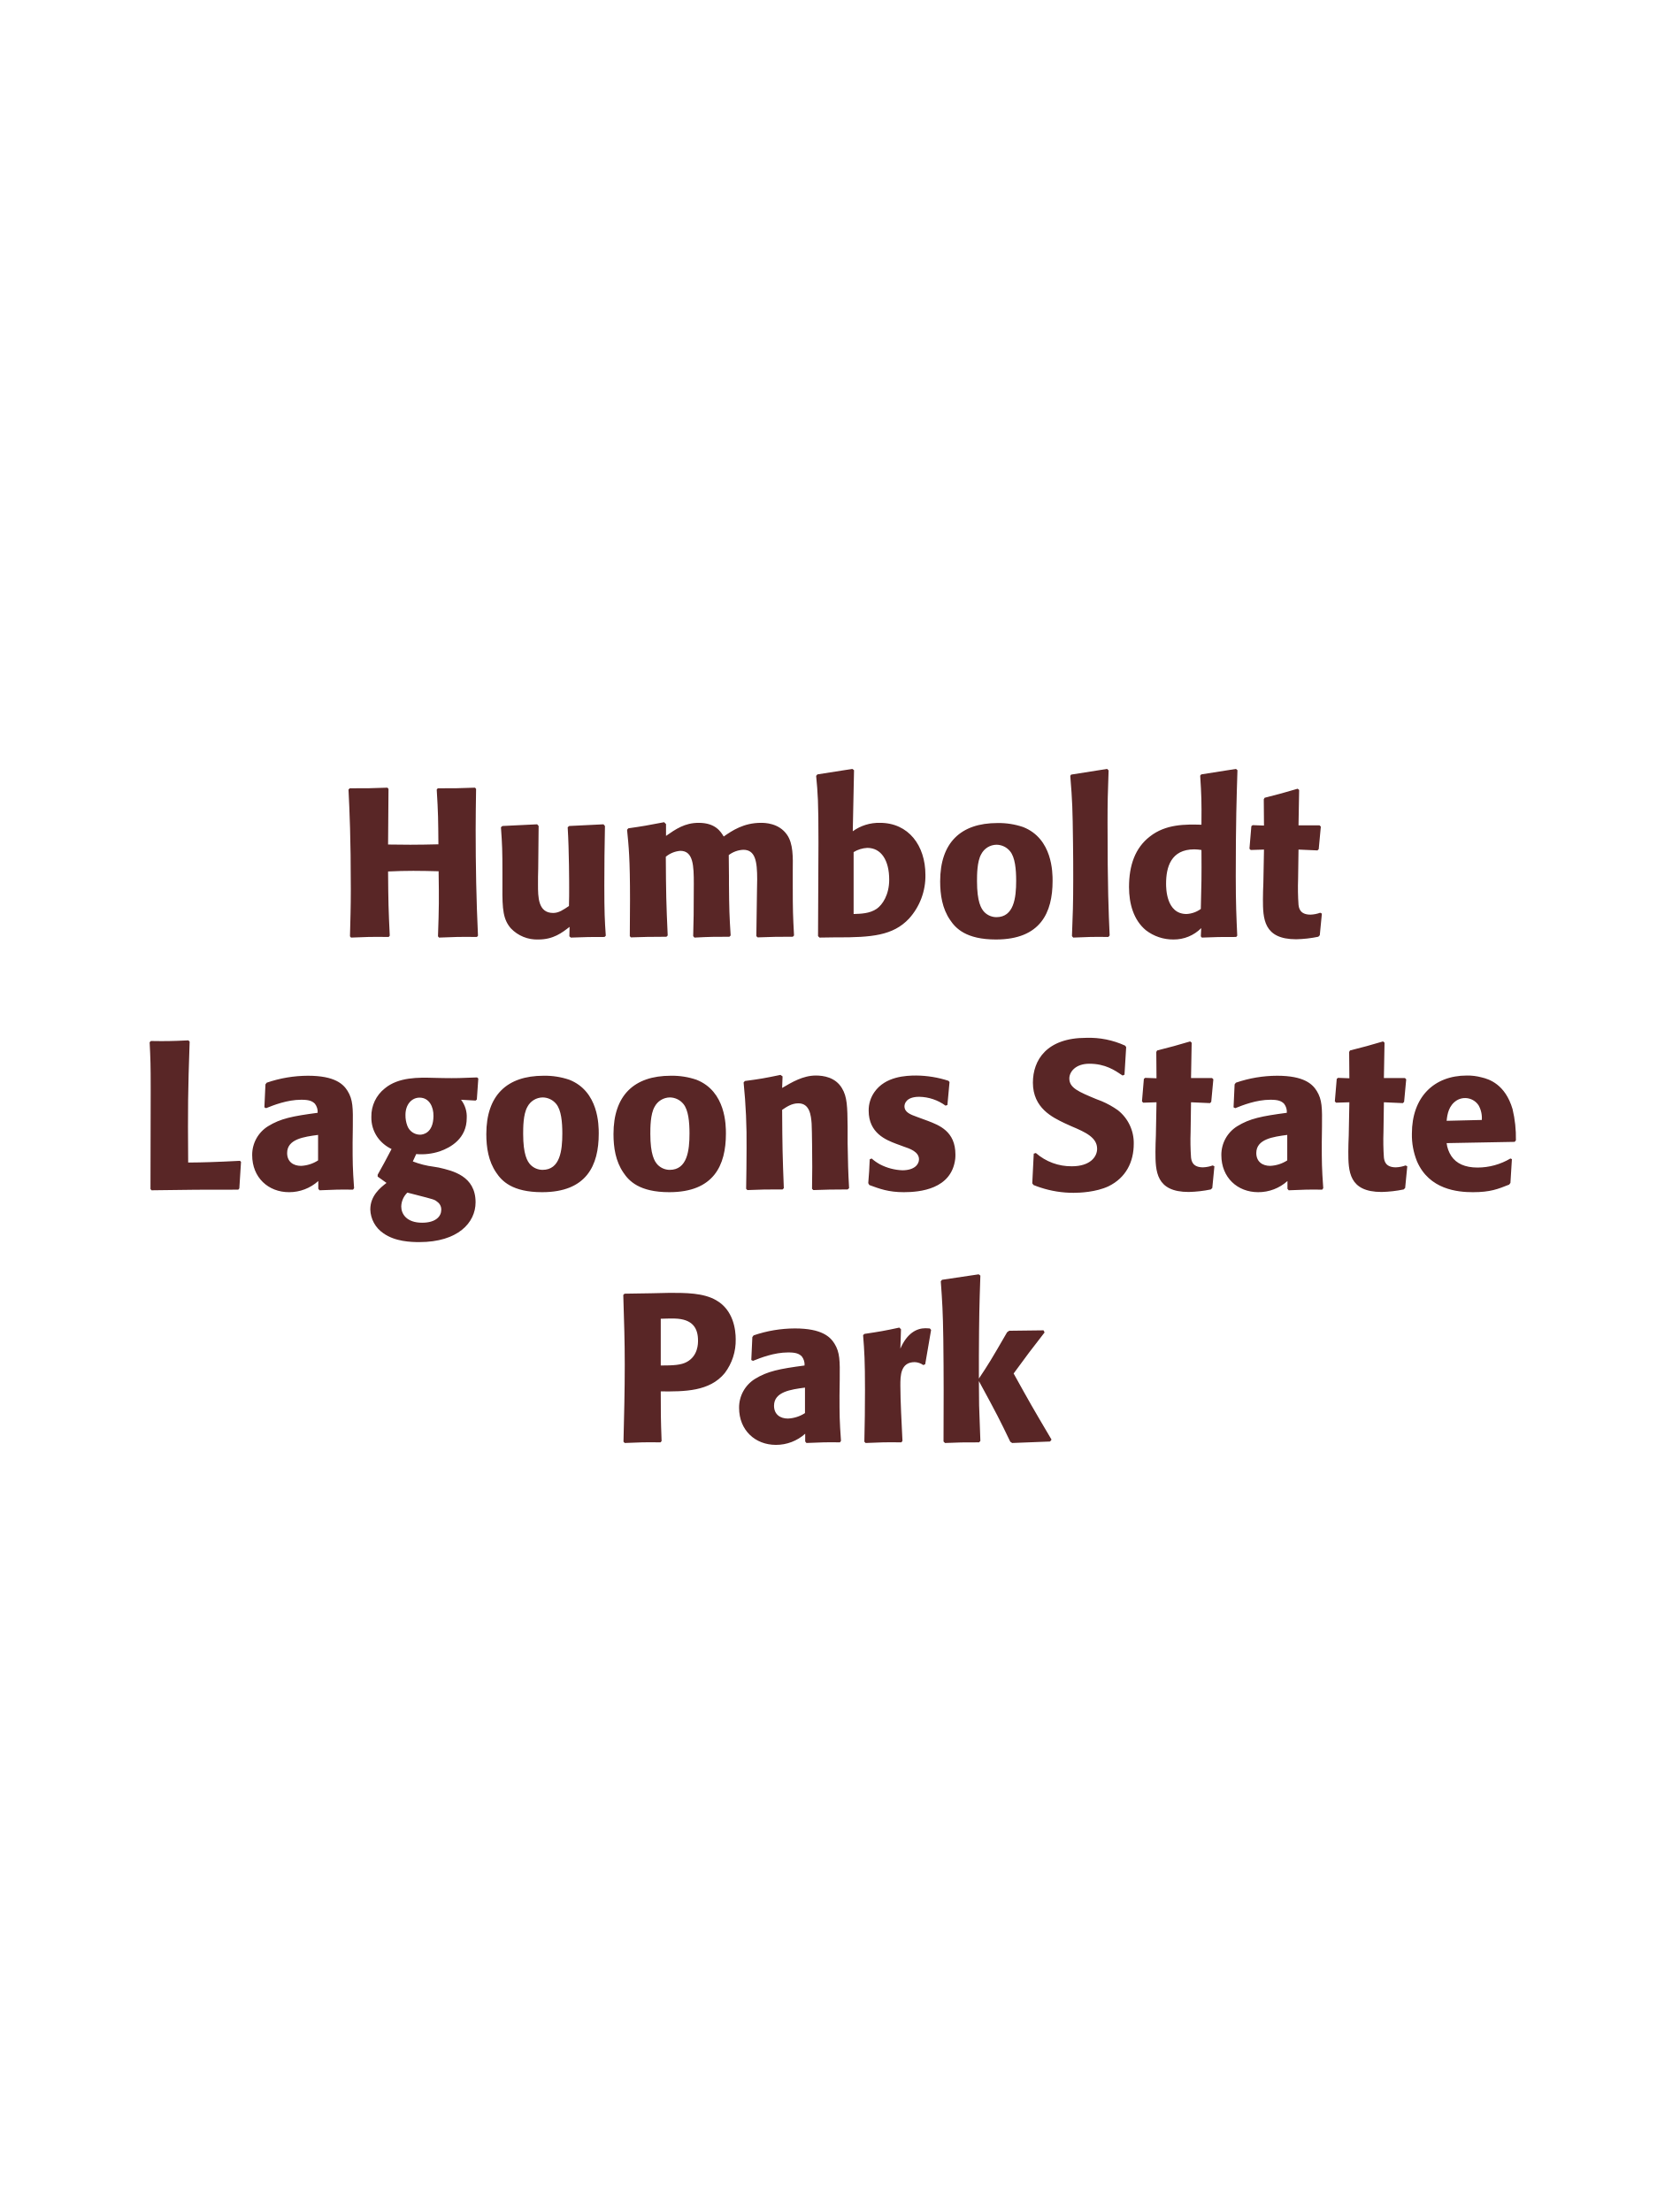
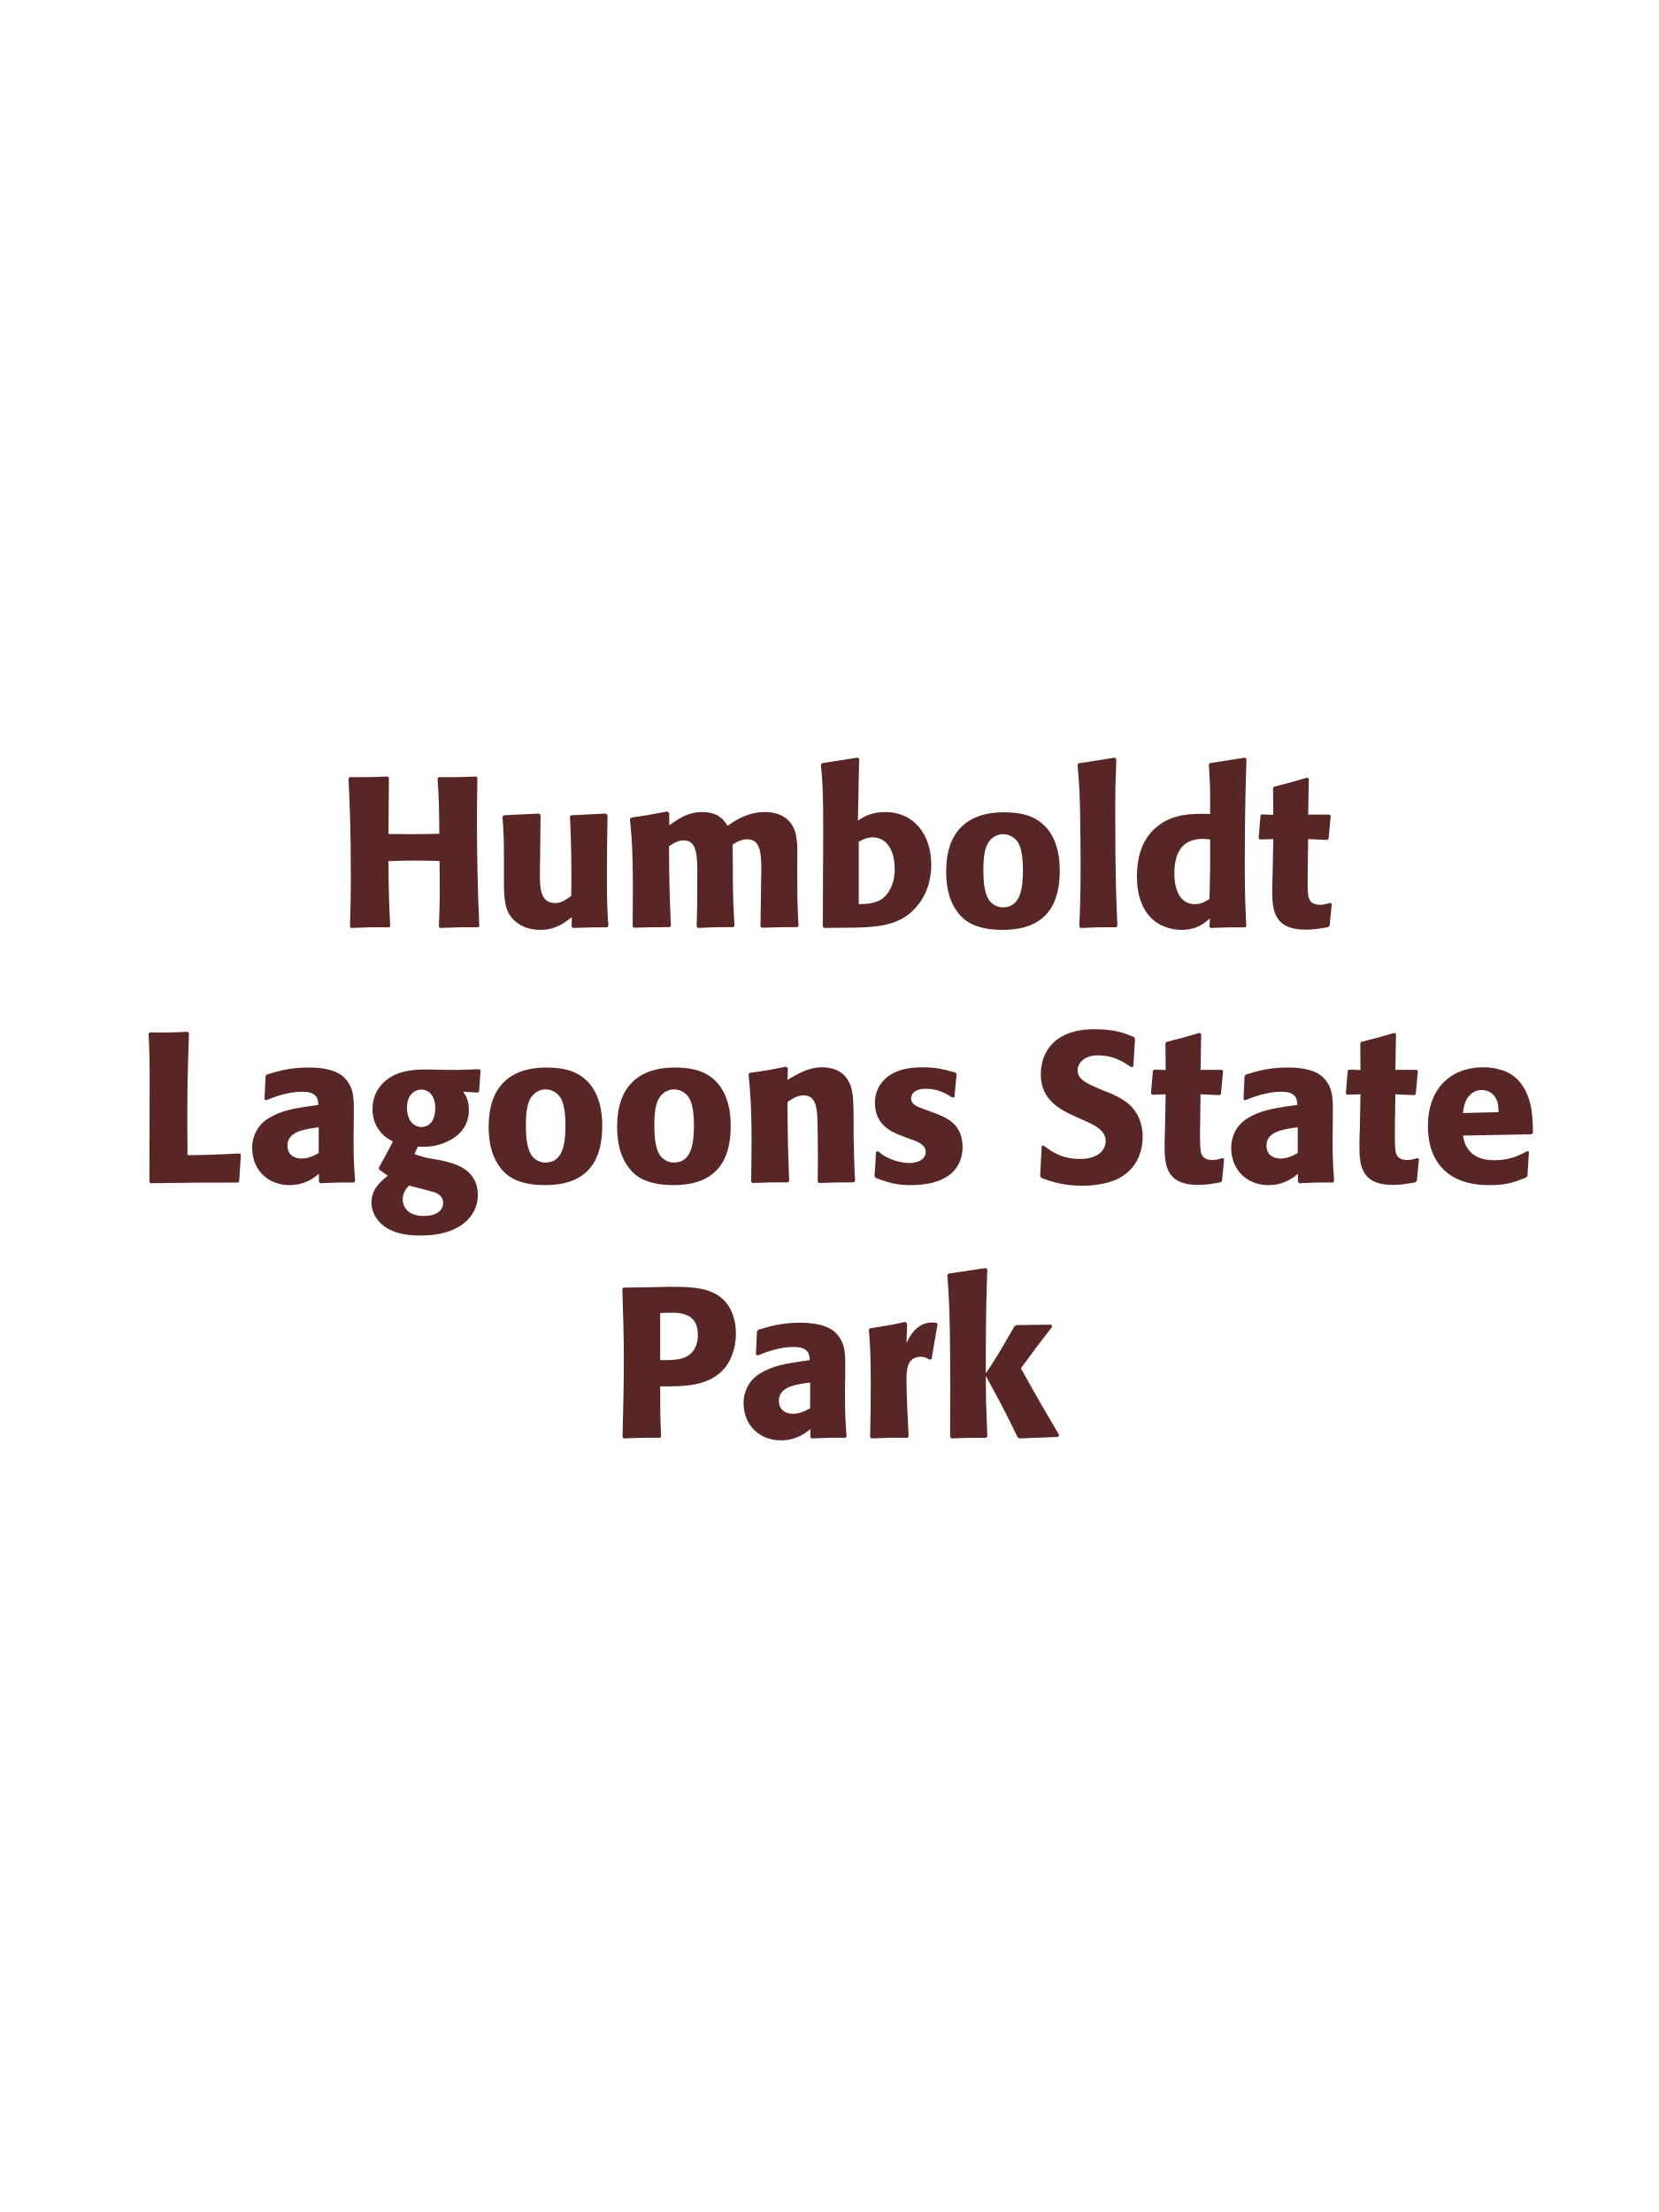
- <svg xmlns="http://www.w3.org/2000/svg" width="612" height="817" viewBox="0 0 612 817">
-   <defs>
-     <style>
-       .cls-1 {
-         fill: #592626;
-         fill-rule: evenodd;
-       }
-     </style>
-   </defs>
-   <path id="Humboldt_Lagoons_State_Park" data-name="Humboldt Lagoons State Park" class="cls-1" d="M175.481,290.924c-6.222.233-7.233,0.233-13.766,0.233l-0.389.467c0.544,8.788.544,11.044,0.622,20.221C158.526,311.923,155.1,312,151.6,312c-2.722,0-5.522-.078-8.244-0.078l0.156-20.532-0.389-.467c-5.989.233-7.155,0.233-13.922,0.233l-0.466.467c0.389,8.011.855,17.577,0.855,36.865,0,7-.155,10.81-0.311,17.343l0.389,0.467c5.677-.233,7.077-0.311,13.922-0.233l0.388-.467c-0.466-9.644-.544-12.444-0.622-23.721,3.422-.155,6.3-0.233,9.333-0.233,3.111,0,6.222.078,9.333,0.155,0.156,10.5.156,13.066-.233,24.032l0.389,0.467c5.833-.233,7.388-0.311,14-0.233l0.389-.467c-0.622-13.066-.856-26.054-0.856-39.12,0-5.444.078-9.1,0.156-15.088Zm47.445,13.533-12.677.622-0.545.467c0.545,8.788.545,21.232,0.545,22.476,0,2.256,0,3.5-.078,6.611-2.1,1.4-3.733,2.567-5.833,2.567-5.6,0-5.6-5.911-5.6-10.5,0-1.944,0-3.966.078-5.911l0.155-15.71-0.544-.622-12.833.622-0.544.467c0.466,6.533.544,8.71,0.544,16.565v5.445c-0.078,8.477.311,12.055,3.111,15.321A13.32,13.32,0,0,0,198.894,347c5.522,0,8.71-2.489,11.51-4.666l-0.078,3.5,0.545,0.467c5.677-.233,7.388-0.233,12.444-0.233l0.466-.467c-0.389-5.522-.544-8.477-0.544-18.588q0-10.967.233-21.932Zm70.388,41.064c-0.389-7.233-.467-9.255-0.467-18.043v-5.833c0.078-5.211.155-10.033-2.1-13.3-3.033-4.433-8.4-4.433-9.644-4.433-6.377,0-10.655,2.878-13.766,5.056-1.089-1.789-3.033-5.056-9.255-5.056-5.133,0-8.477,2.333-12.055,4.822v-4.355l-0.7-.7c-6.066,1.167-7.777,1.478-13.222,2.255l-0.466.545c0.622,6.222,1.089,10.5,1.089,25.9,0,4.433-.078,8.944-0.078,13.377l0.389,0.466c4.977-.155,6.688-0.233,13.143-0.233l0.467-.467c-0.544-11.977-.622-15.554-0.7-29.087a9.551,9.551,0,0,1,5.367-2.178c4.822,0,4.977,5.522,4.977,12.211,0,11.277-.078,12.988-0.233,19.288l0.466,0.544c5.911-.311,7.544-0.311,12.911-0.311l0.467-.467c-0.467-7.388-.545-9.566-0.623-18.976v-2.878l-0.077-7.855a9.6,9.6,0,0,1,5.366-1.945c4.433,0,5.133,4.2,5.133,10.889,0,1.477-.078,2.955-0.078,4.433-0.077,2.644-.155,14.232-0.233,16.566l0.467,0.466c5.833-.233,7.544-0.233,12.988-0.233Zm14.547,0.7h1.555c12.444,0,20.455-.622,26.365-6.922a23.448,23.448,0,0,0,6.067-16.177c0-10.81-6.222-19.21-16.8-19.21a16.573,16.573,0,0,0-10.033,3.111l0.466-22.554L314.86,284l-12.91,2.022-0.467.545c0.622,6.533.856,9.177,0.856,24.81,0,6.688-.078,19.91-0.156,34.376l0.545,0.544Zm7.466-31.5a10.74,10.74,0,0,1,5.055-1.556c5.133,0,8.089,4.589,8.089,11.744,0,5.6-2.489,9.255-4.589,10.733-2.566,1.789-5.911,1.867-8.555,1.944V314.723Zm73.5,10.655c0-3.033,0-15.633-10.889-19.91a27.956,27.956,0,0,0-9.488-1.478c-13.533,0-21.155,7.233-21.155,21.543,0,4.978.778,10.033,3.656,14.233C352.972,342.8,356.783,347,367.9,347,384.393,347,388.826,337.044,388.826,325.378Zm-13.455-.078c0,6.378-.856,13.455-7.311,13.455a6.288,6.288,0,0,1-4.355-1.789c-1.323-1.322-2.8-3.966-2.8-11.51,0-2.256,0-7.233,1.555-9.955a6.442,6.442,0,0,1,5.678-3.5,6.538,6.538,0,0,1,4.977,2.411C374.982,316.667,375.371,321.1,375.371,325.3Zm34.534,20.221c-0.389-8.944-.778-17.11-0.778-41.687,0-7.388.078-10.888,0.389-19.287L408.971,284l-13.3,2.1-0.311.467c0.778,9.488.855,12.055,1.011,24.654,0.078,4.589.078,9.177,0.078,13.766,0,8.4-.156,13.066-0.467,20.766l0.467,0.544c5.211-.233,7.31-0.311,12.988-0.233Zm47.132,0.078c-0.311-7-.545-11.666-0.545-21.854,0-20.533.312-29.01,0.623-39.276L456.57,284l-12.833,2.022-0.388.467c0.466,7.311.544,9.255,0.466,18.121-5.833-.155-13.144-0.311-19.054,4.356-5.445,4.2-7.7,10.655-7.7,18.665,0,6.067,1.633,12.133,6.222,15.944A16.4,16.4,0,0,0,433.471,347a14.244,14.244,0,0,0,10.266-4.2l-0.155,3.033,0.389,0.467c5.366-.233,6.844-0.233,12.677-0.233Zm-13.222-31.654c0.078,10.344,0,12.366-.233,21.777a9.839,9.839,0,0,1-5.289,1.866c-7.544,0-7.544-9.644-7.544-11.2,0-5.989,1.711-12.677,10.422-12.677A17.483,17.483,0,0,1,443.815,313.945Zm43.867,23.177a11.669,11.669,0,0,1-3.578.7c-3.966,0-4.277-2.489-4.433-3.656a89.161,89.161,0,0,1-.155-9.41l0.155-10.966,7,0.311,0.467-.467,0.777-8.322-0.466-.466h-7.778l0.234-13.066-0.545-.467c-5.288,1.555-6.688,1.944-12.21,3.344l-0.311.545,0.077,9.721-4.2-.155-0.467.389-0.7,8.321,0.467,0.467,4.9-.155-0.233,12.366c-0.078,1.944-.155,3.888-0.155,5.91,0,7.156.155,14.855,12.288,14.855a45.17,45.17,0,0,0,8.166-.933l0.545-.544,0.777-8.011ZM88.643,428.744c-8.477.467-15.244,0.622-17.577,0.622H69.51c-0.156-20.765-.078-26.054.544-44.642l-0.467-.467c-6.689.311-8.477,0.311-13.844,0.234l-0.467.466c0.311,6.222.389,8.089,0.389,17.344,0,12.288-.078,24.577-0.078,36.865l0.389,0.466C71.221,439.4,74.021,439.4,88.02,439.4l0.389-.467,0.622-9.8Zm41.688-12.522c0.078-7,.078-10.032-1.944-13.3-1.555-2.489-4.666-5.6-14.621-5.6a47.336,47.336,0,0,0-15.244,2.567l-0.467.622-0.389,8.477,0.622,0.312c2.722-1.089,7.778-3.111,12.989-3.111,2.877,0,4.044.466,5.055,1.477a4.9,4.9,0,0,1,1.011,3.345c-9.333,1.244-13.688,2.1-18.354,4.977a12.436,12.436,0,0,0-5.833,10.655c0,8.322,5.989,13.688,13.611,13.688a16.079,16.079,0,0,0,10.811-4.122v2.878l0.466,0.544c5.6-.233,7.311-0.311,12.366-0.233l0.389-.544c-0.544-7.622-.544-9.567-0.544-16.877ZM117.5,428.589a12.6,12.6,0,0,1-6.3,2.022c-2.8,0-5.133-1.478-5.133-4.745,0-5.133,6.144-5.988,11.433-6.688v9.411Zm36.245-2.334a21.81,21.81,0,0,0,8.71-1.011c4.044-1.4,9.955-4.744,9.955-12.288a10.172,10.172,0,0,0-2.1-6.766l5.367,0.311,0.466-.389,0.545-7.778-0.467-.388c-5.988.233-7.622,0.311-12.521,0.233l-3.578-.078c-5.522-.155-12.91-0.311-17.966,3.889a13.047,13.047,0,0,0-4.977,10.5,12.593,12.593,0,0,0,2.255,7.544,13.361,13.361,0,0,0,5.211,4.356c-2.178,4.2-3.344,6.3-5.133,9.488v0.7l3.266,2.333c-2.333,1.789-5.988,4.745-5.988,9.8a10.964,10.964,0,0,0,4.822,8.788c4.355,3.111,10.266,3.267,13.3,3.267,14.233,0,20.766-7.155,20.766-14.7,0-9.8-8.555-11.667-13.611-12.833l-1.866-.311a32.683,32.683,0,0,1-7.7-1.945Zm6.377-14c-0.078,6.3-3.889,6.844-4.978,6.844a5.031,5.031,0,0,1-4.666-3.266,10.719,10.719,0,0,1-.7-4.045c0-3.888,2.333-6.377,5.211-6.377C158.566,405.412,160.2,408.834,160.121,412.256Zm-6.611,29.01c6.922,1.789,7,1.789,7.933,2.566A3.429,3.429,0,0,1,163,446.865c0,2.334-1.945,4.745-7.078,4.745-5.755,0-7.7-3.267-7.7-5.989a7.392,7.392,0,0,1,2.255-5.133Zm67.666-22.555c0-3.033,0-15.632-10.889-19.91a27.956,27.956,0,0,0-9.488-1.478c-13.533,0-21.155,7.233-21.155,21.544,0,4.977.778,10.033,3.656,14.232,2.022,3.034,5.833,7.233,16.954,7.233C216.743,440.332,221.176,430.377,221.176,418.711Zm-13.455-.078c0,6.378-.856,13.455-7.311,13.455a6.292,6.292,0,0,1-4.355-1.788c-1.323-1.323-2.8-3.967-2.8-11.511,0-2.255,0-7.233,1.555-9.955a6.442,6.442,0,0,1,5.678-3.5,6.541,6.541,0,0,1,4.977,2.411C207.332,410,207.721,414.434,207.721,418.633Zm60.432,0.078c0-3.033,0-15.632-10.888-19.91a27.956,27.956,0,0,0-9.488-1.478c-13.533,0-21.155,7.233-21.155,21.544,0,4.977.778,10.033,3.655,14.232,2.023,3.034,5.834,7.233,16.955,7.233C263.72,440.332,268.153,430.377,268.153,418.711Zm-13.454-.078c0,6.378-.856,13.455-7.311,13.455a6.3,6.3,0,0,1-4.356-1.788c-1.322-1.323-2.8-3.967-2.8-11.511,0-2.255,0-7.233,1.555-9.955a6.442,6.442,0,0,1,5.678-3.5,6.541,6.541,0,0,1,4.977,2.411C254.31,410,254.7,414.434,254.7,418.633Zm58.955,20.222c-0.389-6.844-.389-9.022-0.545-16.644v-6.066c-0.078-7.467-.155-11.044-2.1-14.233-2.411-4.044-6.844-4.666-9.644-4.666-4.744,0-8.866,2.488-12.444,4.588l0.156-4.277-0.778-.545c-5.988,1.245-7.311,1.478-13.144,2.256l-0.466.544a216.367,216.367,0,0,1,1.089,24.343c0,4.978-.078,9.955-0.156,14.933l0.467,0.467c5.6-.234,6.766-0.234,12.988-0.234l0.467-.466c-0.467-11.977-.545-15.011-0.623-28.932,1.634-1.089,3.5-2.411,5.989-2.411,4.278,0,4.666,4.588,4.9,7.388,0.155,2.567.233,13.222,0.233,16.177,0,2.645-.078,5.367-0.078,8.011l0.467,0.467c5.133-.156,6.455-0.234,12.677-0.234Zm25.2-26.288c-2.645-.933-4.745-1.789-4.745-3.966,0-.934.622-3.5,5.445-3.5a16.875,16.875,0,0,1,9.721,3.266l0.7-.233,0.778-8.477-0.389-.467a39.608,39.608,0,0,0-11.9-1.944c-3.811,0-11.433.311-15.477,6.144a11.691,11.691,0,0,0-2.1,6.844c0,8.322,6.455,10.81,10.11,12.21l2.956,1.089c2.1,0.7,5.522,1.867,5.522,4.667,0,1.944-1.789,4.044-6.144,4.044a19.454,19.454,0,0,1-8.244-2.178,17.161,17.161,0,0,1-3.111-2.177l-0.7.311c-0.156,4.044-.234,4.9-0.545,8.788l0.389,0.7c3.811,1.4,7.077,2.644,12.755,2.644,5.911,0,17.577-1.088,18.977-12.21a13.146,13.146,0,0,0,.078-1.711c0-8.555-5.989-10.811-10.267-12.444Zm66.11-6.611c-6.533-2.722-9.955-4.122-9.955-7.622,0-2.411,2.256-5.444,7.389-5.444,5.911,0,9.41,2.411,12.288,4.356l0.7-.312,0.622-10.188-0.389-.544a31.855,31.855,0,0,0-14.388-2.878c-14.621,0-19.677,8.244-19.677,16.566,0,9.411,7.311,12.833,11.666,14.933l2.567,1.166c5.366,2.256,9.488,4.2,9.488,8.322,0,2.955-2.566,6.455-9.332,6.455a19.842,19.842,0,0,1-13.3-4.9l-0.778.234-0.544,10.966,0.467,0.622c0.855,0.311,1.711.7,2.566,0.933a38.715,38.715,0,0,0,12.211,1.945c2.333,0,8.244-.234,12.91-2.411,6.533-3.189,9.333-9.1,9.333-15.711a15.415,15.415,0,0,0-5.833-12.366,31.556,31.556,0,0,0-5.989-3.344Zm43.012,24.5a11.68,11.68,0,0,1-3.578.7c-3.967,0-4.278-2.489-4.433-3.655a88.88,88.88,0,0,1-.156-9.411l0.156-10.966,7,0.311,0.467-.467,0.778-8.321-0.467-.467h-7.777l0.233-13.066-0.544-.467c-5.289,1.556-6.689,1.945-12.211,3.344l-0.311.545,0.078,9.722-4.2-.156-0.467.389-0.7,8.322,0.467,0.466,4.9-.155-0.233,12.366c-0.078,1.944-.156,3.889-0.156,5.911,0,7.155.156,14.855,12.288,14.855a45.19,45.19,0,0,0,8.167-.934l0.544-.544,0.778-8.011Zm40.366-14.233c0.077-7,.077-10.032-1.945-13.3-1.555-2.489-4.666-5.6-14.621-5.6a47.335,47.335,0,0,0-15.244,2.567l-0.467.622-0.389,8.477L456.3,409.3c2.722-1.089,7.777-3.111,12.988-3.111,2.878,0,4.044.466,5.055,1.477a4.9,4.9,0,0,1,1.011,3.345c-9.333,1.244-13.688,2.1-18.354,4.977a12.435,12.435,0,0,0-5.833,10.655c0,8.322,5.988,13.688,13.61,13.688a16.079,16.079,0,0,0,10.811-4.122v2.878l0.466,0.544c5.6-.233,7.311-0.311,12.366-0.233l0.389-.544c-0.544-7.622-.544-9.567-0.544-16.877ZM475.51,428.589a12.6,12.6,0,0,1-6.3,2.022c-2.8,0-5.133-1.478-5.133-4.745,0-5.133,6.144-5.988,11.433-6.688v9.411Zm43.711,1.866a11.669,11.669,0,0,1-3.578.7c-3.966,0-4.277-2.489-4.433-3.655a89.18,89.18,0,0,1-.155-9.411l0.155-10.966,7,0.311,0.467-.467,0.777-8.321-0.466-.467H511.21l0.234-13.066-0.545-.467c-5.289,1.556-6.688,1.945-12.21,3.344l-0.311.545,0.077,9.722-4.2-.156-0.466.389-0.7,8.322,0.467,0.466,4.9-.155-0.233,12.366c-0.078,1.944-.156,3.889-0.156,5.911,0,7.155.156,14.855,12.289,14.855a45.168,45.168,0,0,0,8.166-.934l0.544-.544,0.778-8.011Zm38.733-2.566a23.779,23.779,0,0,1-12.133,3.344c-4.667,0-7.855-1.478-9.722-4.278a11.01,11.01,0,0,1-1.711-4.744l25.121-.467,0.467-.544a45.6,45.6,0,0,0-1.245-11.588c-2.722-9.178-8.71-11.044-11.355-11.666a19.9,19.9,0,0,0-5.522-.7c-12.21,0-20.3,8.01-20.3,21.465a25.893,25.893,0,0,0,1.867,10.189c4.511,10.5,15.088,11.432,20.688,11.432,6.455,0,9.255-1.166,13.377-2.8l0.467-.623,0.544-8.788Zm-23.566-13.922c0.233-2.411.778-5.677,3.733-7.544a5.969,5.969,0,0,1,8.089,1.867,9.5,9.5,0,0,1,1.166,5.366Zm-293.805,63.7-9.878.156-0.466.467c0.311,10.11.544,16.877,0.544,25.821,0,9.488-.233,18.9-0.467,28.387l0.467,0.467c5.755-.234,7-0.311,13.222-0.234l0.389-.466c-0.312-8.478-.312-10.422-0.312-18.355,8.711,0.078,18.044.078,23.644-6.766a20,20,0,0,0,4.044-12.522c0-3.344-.778-10.733-7.233-14.388-4.666-2.722-11.277-2.722-17.11-2.722Zm3.5,9.411c1.711-.078,3.345-0.078,5.056-0.078,6.844,0.156,8.71,3.656,8.71,8.167,0,1.088,0,5.6-4.122,7.855-2.1,1.166-4.977,1.322-9.644,1.322V487.079Zm66.111,22.477c0.077-7,.077-10.033-1.945-13.3-1.555-2.488-4.666-5.6-14.621-5.6a47.337,47.337,0,0,0-15.244,2.566l-0.467.622-0.389,8.478,0.623,0.311c2.722-1.089,7.777-3.111,12.988-3.111,2.878,0,4.044.467,5.055,1.478a4.9,4.9,0,0,1,1.011,3.344c-9.333,1.244-13.688,2.1-18.354,4.977a12.438,12.438,0,0,0-5.833,10.656c0,8.321,5.988,13.688,13.61,13.688a16.084,16.084,0,0,0,10.811-4.122v2.877l0.466,0.545c5.6-.234,7.311-0.311,12.366-0.234l0.389-.544c-0.544-7.622-.544-9.566-0.544-16.877ZM297.36,521.922a12.6,12.6,0,0,1-6.3,2.022c-2.8,0-5.133-1.478-5.133-4.744,0-5.133,6.144-5.989,11.433-6.689v9.411Zm44.411-18.044,2.178-12.677-0.467-.544c-0.544,0-1.089-.078-1.633-0.078-3.189,0-6.767,1.789-9.255,7.544l0.233-7.155-0.622-.622c-5.756,1.244-7.233,1.477-12.911,2.333l-0.466.466c0.466,5.834.7,9.333,0.7,20.144,0,6.377-.078,12.755-0.234,19.21l0.467,0.467c5.755-.234,7-0.311,13.221-0.234l0.389-.544c-0.311-6.3-.777-15.088-0.777-20.455,0-3.5,0-8.632,5.288-8.632a5.825,5.825,0,0,1,3.189,1.088Zm46.666,27.843c-7.311-12.366-8.089-13.766-14-24.421,5.367-7.31,5.911-8.088,11.433-15.166l-0.389-.777-12.677.155-0.778.545c-6.066,10.5-6.844,11.744-10.421,17.11v-8.633c0.077-14.544.155-17.655,0.544-29.4l-0.622-.466-13.533,2.022-0.466.544c0.544,7.544.777,11.2,0.933,21.388,0.155,12.6.155,25.2,0.078,37.8l0.544,0.545c5.211-.234,6.689-0.234,12.6-0.234l0.467-.544-0.467-13.144-0.077-8.944c6.766,12.444,7.622,14.155,11.588,22.4l0.7,0.467,14-.545Z" />
+ <svg xmlns="http://www.w3.org/2000/svg" width="975" height="1300" viewBox="0 0 975 1300">
+   <path fill-rule="nonzero" fill="rgb(34.902%, 14.902%, 14.902%)" fill-opacity="1" d="M 279.938 456.375 C 269.938 456.75 268.312 456.75 257.812 456.75 L 257.188 457.5 C 258.062 471.625 258.062 475.25 258.188 490 C 252.688 490.125 247.188 490.25 241.562 490.25 C 237.188 490.25 232.688 490.125 228.312 490.125 L 228.562 457.125 L 227.938 456.375 C 218.312 456.75 216.438 456.75 205.562 456.75 L 204.812 457.5 C 205.438 470.375 206.188 485.75 206.188 516.75 C 206.188 528 205.938 534.125 205.688 544.625 L 206.312 545.375 C 215.438 545 217.688 544.875 228.688 545 L 229.312 544.25 C 228.562 528.75 228.438 524.25 228.312 506.125 C 233.812 505.875 238.438 505.75 243.312 505.75 C 248.312 505.75 253.312 505.875 258.312 506 C 258.562 522.875 258.562 527 257.938 544.625 L 258.562 545.375 C 267.938 545 270.438 544.875 281.062 545 L 281.688 544.25 C 280.688 523.25 280.312 502.375 280.312 481.375 C 280.312 472.625 280.438 466.75 280.562 457.125 Z M 356.188 478.125 L 335.812 479.125 L 334.938 479.875 C 335.812 494 335.812 514 335.812 516 C 335.812 519.625 335.812 521.625 335.688 526.625 C 332.312 528.875 329.688 530.75 326.312 530.75 C 317.312 530.75 317.312 521.25 317.312 513.875 C 317.312 510.75 317.312 507.5 317.438 504.375 L 317.688 479.125 L 316.812 478.125 L 296.188 479.125 L 295.312 479.875 C 296.062 490.375 296.188 493.875 296.188 506.5 L 296.188 515.25 C 296.062 528.875 296.688 534.625 301.188 539.875 C 305.312 544.5 311.312 546.5 317.562 546.5 C 326.438 546.5 331.562 542.5 336.062 539 L 335.938 544.625 L 336.812 545.375 C 345.938 545 348.688 545 356.812 545 L 357.562 544.25 C 356.938 535.375 356.688 530.625 356.688 514.375 C 356.688 502.625 356.812 490.875 357.062 479.125 Z M 469.312 544.125 C 468.688 532.5 468.562 529.25 468.562 515.125 L 468.562 505.75 C 468.688 497.375 468.812 489.625 465.188 484.375 C 460.312 477.25 451.688 477.25 449.688 477.25 C 439.438 477.25 432.562 481.875 427.562 485.375 C 425.812 482.5 422.688 477.25 412.688 477.25 C 404.438 477.25 399.062 481 393.312 485 L 393.312 478 L 392.188 476.875 C 382.438 478.75 379.688 479.25 370.938 480.5 L 370.188 481.375 C 371.188 491.375 371.938 498.25 371.938 523 C 371.938 530.125 371.812 537.375 371.812 544.5 L 372.438 545.25 C 380.438 545 383.188 544.875 393.562 544.875 L 394.312 544.125 C 393.438 524.875 393.312 519.125 393.188 497.375 C 395.812 495.5 398.688 493.875 401.812 493.875 C 409.562 493.875 409.812 502.75 409.812 513.5 C 409.812 531.625 409.688 534.375 409.438 544.5 L 410.188 545.375 C 419.688 544.875 422.312 544.875 430.938 544.875 L 431.688 544.125 C 430.938 532.25 430.812 528.75 430.688 513.625 L 430.688 509 L 430.562 496.375 C 432.688 495 435.438 493.25 439.188 493.25 C 446.312 493.25 447.438 500 447.438 510.75 C 447.438 513.125 447.312 515.5 447.312 517.875 C 447.188 522.125 447.062 540.75 446.938 544.5 L 447.688 545.25 C 457.062 544.875 459.812 544.875 468.562 544.875 Z M 492.688 545.25 L 495.188 545.25 C 515.188 545.25 528.062 544.25 537.562 534.125 C 546.438 524.625 547.312 513.375 547.312 508.125 C 547.312 490.75 537.312 477.25 520.312 477.25 C 512.062 477.25 507.688 480 504.188 482.25 L 504.938 446 L 503.938 445.25 L 483.188 448.5 L 482.438 449.375 C 483.438 459.875 483.812 464.125 483.812 489.25 C 483.812 500 483.688 521.25 483.562 544.5 L 484.438 545.375 L 492.688 545.25 M 504.688 494.625 C 507.188 493.375 509.562 492.125 512.812 492.125 C 521.062 492.125 525.812 499.5 525.812 511 C 525.812 520 521.812 525.875 518.438 528.25 C 514.312 531.125 508.938 531.25 504.688 531.375 Z M 622.812 511.75 C 622.812 506.875 622.812 486.625 605.312 479.75 C 599.812 477.625 593.312 477.375 590.062 477.375 C 568.312 477.375 556.062 489 556.062 512 C 556.062 520 557.312 528.125 561.938 534.875 C 565.188 539.75 571.312 546.5 589.188 546.5 C 615.688 546.5 622.812 530.5 622.812 511.75 M 601.188 511.625 C 601.188 521.875 599.812 533.25 589.438 533.25 C 586.188 533.25 583.938 531.75 582.438 530.375 C 580.312 528.25 577.938 524 577.938 511.875 C 577.938 508.25 577.938 500.25 580.438 495.875 C 582.312 492.5 585.562 490.25 589.562 490.25 C 593.062 490.25 595.938 492.125 597.562 494.125 C 600.562 497.75 601.188 504.875 601.188 511.625 Z M 656.688 544.125 C 656.062 529.75 655.438 516.625 655.438 477.125 C 655.438 465.25 655.562 459.625 656.062 446.125 L 655.188 445.25 L 633.812 448.625 L 633.312 449.375 C 634.562 464.625 634.688 468.75 634.938 489 C 635.062 496.375 635.062 503.75 635.062 511.125 C 635.062 524.625 634.812 532.125 634.312 544.5 L 635.062 545.375 C 643.438 545 646.812 544.875 655.938 545 Z M 732.438 544.25 C 731.938 533 731.562 525.5 731.562 509.125 C 731.562 476.125 732.062 462.5 732.562 446 L 731.688 445.25 L 711.062 448.5 L 710.438 449.25 C 711.188 461 711.312 464.125 711.188 478.375 C 701.812 478.125 690.062 477.875 680.562 485.375 C 671.812 492.125 668.188 502.5 668.188 515.375 C 668.188 525.125 670.812 534.875 678.188 541 C 683.688 545.5 690.438 546.5 694.562 546.5 C 703.438 546.5 708.062 542.375 711.062 539.75 L 710.812 544.625 L 711.438 545.375 C 720.062 545 722.438 545 731.812 545 L 732.438 544.25 M 711.188 493.375 C 711.312 510 711.188 513.25 710.812 528.375 C 708.312 529.875 705.812 531.375 702.312 531.375 C 690.188 531.375 690.188 515.875 690.188 513.375 C 690.188 503.75 692.938 493 706.938 493 C 708.312 493 709.438 493.125 711.188 493.375 Z M 781.688 530.625 C 779.562 531.25 778.062 531.75 775.938 531.75 C 769.562 531.75 769.062 527.75 768.812 525.875 C 768.438 522.625 768.438 515.75 768.562 510.75 L 768.812 493.125 L 780.062 493.625 L 780.812 492.875 L 782.062 479.5 L 781.312 478.75 L 768.812 478.75 L 769.188 457.75 L 768.312 457 C 759.812 459.5 757.562 460.125 748.688 462.375 L 748.188 463.25 L 748.312 478.875 L 741.562 478.625 L 740.812 479.25 L 739.688 492.625 L 740.438 493.375 L 748.312 493.125 L 747.938 513 C 747.812 516.125 747.688 519.25 747.688 522.5 C 747.688 534 747.938 546.375 767.438 546.375 C 772.312 546.375 776.188 545.625 780.562 544.875 L 781.438 544 L 782.688 531.125 Z M 783.438 545 " />
+   <path fill-rule="nonzero" fill="rgb(34.902%, 14.902%, 14.902%)" fill-opacity="1" d="M 140.938 677.875 C 127.312 678.625 116.438 678.875 112.688 678.875 L 110.188 678.875 C 109.938 645.5 110.062 637 111.062 607.125 L 110.312 606.375 C 99.562 606.875 96.688 606.875 88.062 606.75 L 87.312 607.5 C 87.812 617.5 87.938 620.5 87.938 635.375 C 87.938 655.125 87.812 674.875 87.812 694.625 L 88.438 695.375 C 112.938 695 117.438 695 139.938 695 L 140.562 694.25 L 141.562 678.5 Z M 207.938 657.75 C 208.062 646.5 208.062 641.625 204.812 636.375 C 202.312 632.375 197.312 627.375 181.312 627.375 C 170.562 627.375 163.938 629.375 156.812 631.5 L 156.062 632.5 L 155.438 646.125 L 156.438 646.625 C 160.812 644.875 168.938 641.625 177.312 641.625 C 181.938 641.625 183.812 642.375 185.438 644 C 186.688 645.25 187.062 647.5 187.062 649.375 C 172.062 651.375 165.062 652.75 157.562 657.375 C 150.562 661.75 148.188 668.875 148.188 674.5 C 148.188 687.875 157.812 696.5 170.062 696.5 C 179.438 696.5 184.812 692 187.438 689.875 L 187.438 694.5 L 188.188 695.375 C 197.188 695 199.938 694.875 208.062 695 L 208.688 694.125 C 207.812 681.875 207.812 678.75 207.812 667 L 207.938 657.75 M 187.312 677.625 C 184.688 679.125 181.312 680.875 177.188 680.875 C 172.688 680.875 168.938 678.5 168.938 673.25 C 168.938 665 178.812 663.625 187.312 662.5 Z M 245.562 673.875 C 249.562 674 253.562 674.25 259.562 672.25 C 266.062 670 275.562 664.625 275.562 652.5 C 275.562 646.5 273.812 644 272.188 641.625 L 280.812 642.125 L 281.562 641.5 L 282.438 629 L 281.688 628.375 C 272.062 628.75 269.438 628.875 261.562 628.75 L 255.812 628.625 C 246.938 628.375 235.062 628.125 226.938 634.875 C 224.188 637 218.938 642.375 218.938 651.75 C 218.938 656.75 220.312 660.75 222.562 663.875 C 225.312 667.75 227.812 669.125 230.938 670.875 C 227.438 677.625 225.562 681 222.688 686.125 L 222.688 687.25 L 227.938 691 C 224.188 693.875 218.312 698.625 218.312 706.75 C 218.312 712.5 221.438 717.5 226.062 720.875 C 233.062 725.875 242.562 726.125 247.438 726.125 C 270.312 726.125 280.812 714.625 280.812 702.5 C 280.812 686.75 267.062 683.75 258.938 681.875 L 255.938 681.375 C 249.812 680.375 248.438 680 243.562 678.25 L 245.562 673.875 M 255.812 651.375 C 255.688 661.5 249.562 662.375 247.812 662.375 C 246.812 662.375 242.438 662.125 240.312 657.125 C 239.188 654.5 239.188 651.5 239.188 650.625 C 239.188 644.375 242.938 640.375 247.562 640.375 C 253.312 640.375 255.938 645.875 255.812 651.375 M 245.188 698 C 256.312 700.875 256.438 700.875 257.938 702.125 C 259.188 703 260.438 704.375 260.438 707 C 260.438 710.75 257.312 714.625 249.062 714.625 C 239.812 714.625 236.688 709.375 236.688 705 C 236.688 700.875 238.812 698.5 240.312 696.75 Z M 353.938 661.75 C 353.938 656.875 353.938 636.625 336.438 629.75 C 330.938 627.625 324.438 627.375 321.188 627.375 C 299.438 627.375 287.188 639 287.188 662 C 287.188 670 288.438 678.125 293.062 684.875 C 296.312 689.75 302.438 696.5 320.312 696.5 C 346.812 696.5 353.938 680.5 353.938 661.75 M 332.312 661.625 C 332.312 671.875 330.938 683.25 320.562 683.25 C 317.312 683.25 315.062 681.75 313.562 680.375 C 311.438 678.25 309.062 674 309.062 661.875 C 309.062 658.25 309.062 650.25 311.562 645.875 C 313.438 642.5 316.688 640.25 320.688 640.25 C 324.188 640.25 327.062 642.125 328.688 644.125 C 331.688 647.75 332.312 654.875 332.312 661.625 Z M 429.438 661.75 C 429.438 656.875 429.438 636.625 411.938 629.75 C 406.438 627.625 399.938 627.375 396.688 627.375 C 374.938 627.375 362.688 639 362.688 662 C 362.688 670 363.938 678.125 368.562 684.875 C 371.812 689.75 377.938 696.5 395.812 696.5 C 422.312 696.5 429.438 680.5 429.438 661.75 M 407.812 661.625 C 407.812 671.875 406.438 683.25 396.062 683.25 C 392.812 683.25 390.562 681.75 389.062 680.375 C 386.938 678.25 384.562 674 384.562 661.875 C 384.562 658.25 384.562 650.25 387.062 645.875 C 388.938 642.5 392.188 640.25 396.188 640.25 C 399.688 640.25 402.562 642.125 404.188 644.125 C 407.188 647.75 407.812 654.875 407.812 661.625 Z M 502.562 694.125 C 501.938 683.125 501.938 679.625 501.688 667.375 L 501.688 657.625 C 501.562 645.625 501.438 639.875 498.312 634.75 C 494.438 628.25 487.312 627.25 482.812 627.25 C 475.188 627.25 468.562 631.25 462.812 634.625 L 463.062 627.75 L 461.812 626.875 C 452.188 628.875 450.062 629.25 440.688 630.5 L 439.938 631.375 C 440.938 642.25 441.688 650.125 441.688 670.5 C 441.688 678.5 441.562 686.5 441.438 694.5 L 442.188 695.25 C 451.188 694.875 453.062 694.875 463.062 694.875 L 463.812 694.125 C 463.062 674.875 462.938 670 462.812 647.625 C 465.438 645.875 468.438 643.75 472.438 643.75 C 479.312 643.75 479.938 651.125 480.312 655.625 C 480.562 659.75 480.688 676.875 480.688 681.625 C 480.688 685.875 480.562 690.25 480.562 694.5 L 481.312 695.25 C 489.562 695 491.688 694.875 501.688 694.875 Z M 543.062 651.875 C 538.812 650.375 535.438 649 535.438 645.5 C 535.438 644 536.438 639.875 544.188 639.875 C 551.812 639.875 556.688 643.125 559.812 645.125 L 560.938 644.75 L 562.188 631.125 L 561.562 630.375 C 555.688 628.75 550.562 627.25 542.438 627.25 C 536.312 627.25 524.062 627.75 517.562 637.125 C 515.938 639.375 514.188 643.125 514.188 648.125 C 514.188 661.5 524.562 665.5 530.438 667.75 L 535.188 669.5 C 538.562 670.625 544.062 672.5 544.062 677 C 544.062 680.125 541.188 683.5 534.188 683.5 C 530.688 683.5 525.562 682.375 520.938 680 C 518.812 678.875 517.812 678 515.938 676.5 L 514.812 677 C 514.562 683.5 514.438 684.875 513.938 691.125 L 514.562 692.25 C 520.688 694.5 525.938 696.5 535.062 696.5 C 544.562 696.5 563.312 694.75 565.562 676.875 C 565.688 675.875 565.688 675 565.688 674.125 C 565.688 660.375 556.062 656.75 549.188 654.125 Z M 649.312 641.25 C 638.812 636.875 633.312 634.625 633.312 629 C 633.312 625.125 636.938 620.25 645.188 620.25 C 654.688 620.25 660.312 624.125 664.938 627.25 L 666.062 626.75 L 667.062 610.375 L 666.438 609.5 C 661.062 607.25 655.438 604.875 643.312 604.875 C 619.812 604.875 611.688 618.125 611.688 631.5 C 611.688 646.625 623.438 652.125 630.438 655.5 L 634.562 657.375 C 643.188 661 649.812 664.125 649.812 670.75 C 649.812 675.5 645.688 681.125 634.812 681.125 C 623.438 681.125 617.062 676.125 613.438 673.25 L 612.188 673.625 L 611.312 691.25 L 612.062 692.25 C 613.438 692.75 614.812 693.375 616.188 693.75 C 619.062 694.75 626.438 696.875 635.812 696.875 C 639.562 696.875 649.062 696.5 656.562 693 C 667.062 687.875 671.562 678.375 671.562 667.75 C 671.562 660.625 668.812 653 662.188 647.875 C 658.812 645.375 655.562 643.875 652.562 642.5 Z M 718.438 680.625 C 716.312 681.25 714.812 681.75 712.688 681.75 C 706.312 681.75 705.812 677.75 705.562 675.875 C 705.188 672.625 705.188 665.75 705.312 660.75 L 705.562 643.125 L 716.812 643.625 L 717.562 642.875 L 718.812 629.5 L 718.062 628.75 L 705.562 628.75 L 705.938 607.75 L 705.062 607 C 696.562 609.5 694.312 610.125 685.438 612.375 L 684.938 613.25 L 685.062 628.875 L 678.312 628.625 L 677.562 629.25 L 676.438 642.625 L 677.188 643.375 L 685.062 643.125 L 684.688 663 C 684.562 666.125 684.438 669.25 684.438 672.5 C 684.438 684 684.688 696.375 704.188 696.375 C 709.062 696.375 712.938 695.625 717.312 694.875 L 718.188 694 L 719.438 681.125 Z M 783.312 657.75 C 783.438 646.5 783.438 641.625 780.188 636.375 C 777.688 632.375 772.688 627.375 756.688 627.375 C 745.938 627.375 739.312 629.375 732.188 631.5 L 731.438 632.5 L 730.812 646.125 L 731.812 646.625 C 736.188 644.875 744.312 641.625 752.688 641.625 C 757.312 641.625 759.188 642.375 760.812 644 C 762.062 645.25 762.438 647.5 762.438 649.375 C 747.438 651.375 740.438 652.75 732.938 657.375 C 725.938 661.75 723.562 668.875 723.562 674.5 C 723.562 687.875 733.188 696.5 745.438 696.5 C 754.812 696.5 760.188 692 762.812 689.875 L 762.812 694.5 L 763.562 695.375 C 772.562 695 775.312 694.875 783.438 695 L 784.062 694.125 C 783.188 681.875 783.188 678.75 783.188 667 L 783.312 657.75 M 762.688 677.625 C 760.062 679.125 756.688 680.875 752.562 680.875 C 748.062 680.875 744.312 678.5 744.312 673.25 C 744.312 665 754.188 663.625 762.688 662.5 Z M 832.938 680.625 C 830.812 681.25 829.312 681.75 827.188 681.75 C 820.812 681.75 820.312 677.75 820.062 675.875 C 819.688 672.625 819.688 665.75 819.812 660.75 L 820.062 643.125 L 831.312 643.625 L 832.062 642.875 L 833.312 629.5 L 832.562 628.75 L 820.062 628.75 L 820.438 607.75 L 819.562 607 C 811.062 609.5 808.812 610.125 799.938 612.375 L 799.438 613.25 L 799.562 628.875 L 792.812 628.625 L 792.062 629.25 L 790.938 642.625 L 791.688 643.375 L 799.562 643.125 L 799.188 663 C 799.062 666.125 798.938 669.25 798.938 672.5 C 798.938 684 799.188 696.375 818.688 696.375 C 823.562 696.375 827.438 695.625 831.812 694.875 L 832.688 694 L 833.938 681.125 Z M 897.688 676.5 C 892.938 679 887.312 681.875 878.188 681.875 C 870.688 681.875 865.562 679.5 862.562 675 C 860.688 672.375 860.312 669.875 859.812 667.375 L 900.188 666.625 L 900.938 665.75 C 900.812 659.625 900.688 653.375 898.938 647.125 C 894.562 632.375 884.938 629.375 880.688 628.375 C 877.562 627.5 874.688 627.25 871.812 627.25 C 852.188 627.25 839.188 640.125 839.188 661.75 C 839.188 667.625 840.188 673.75 842.188 678.125 C 849.438 695 866.438 696.5 875.438 696.5 C 885.812 696.5 890.312 694.625 896.938 692 L 897.688 691 L 898.562 676.875 L 897.688 676.5 M 859.812 654.125 C 860.188 650.25 861.062 645 865.812 642 C 867.312 641 869.062 640.625 870.812 640.625 C 874.938 640.625 877.438 642.75 878.812 645 C 880.562 647.75 880.688 650.75 880.688 653.625 Z M 904.938 695 " />
+   <path fill-rule="nonzero" fill="rgb(34.902%, 14.902%, 14.902%)" fill-opacity="1" d="M 382.375 756.5 L 366.5 756.75 L 365.75 757.5 C 366.25 773.75 366.625 784.625 366.625 799 C 366.625 814.25 366.25 829.375 365.875 844.625 L 366.625 845.375 C 375.875 845 377.875 844.875 387.875 845 L 388.5 844.25 C 388 830.625 388 827.5 388 814.75 C 402 814.875 417 814.875 426 803.875 C 429.5 799.625 432.5 792.5 432.5 783.75 C 432.5 778.375 431.25 766.5 420.875 760.625 C 413.375 756.25 402.75 756.25 393.375 756.25 L 382.375 756.5 M 388 771.625 C 390.75 771.5 393.375 771.5 396.125 771.5 C 407.125 771.75 410.125 777.375 410.125 784.625 C 410.125 786.375 410.125 793.625 403.5 797.25 C 400.125 799.125 395.5 799.375 388 799.375 Z M 496.75 807.75 C 496.875 796.5 496.875 791.625 493.625 786.375 C 491.125 782.375 486.125 777.375 470.125 777.375 C 459.375 777.375 452.75 779.375 445.625 781.5 L 444.875 782.5 L 444.25 796.125 L 445.25 796.625 C 449.625 794.875 457.75 791.625 466.125 791.625 C 470.75 791.625 472.625 792.375 474.25 794 C 475.5 795.25 475.875 797.5 475.875 799.375 C 460.875 801.375 453.875 802.75 446.375 807.375 C 439.375 811.75 437 818.875 437 824.5 C 437 837.875 446.625 846.5 458.875 846.5 C 468.25 846.5 473.625 842 476.25 839.875 L 476.25 844.5 L 477 845.375 C 486 845 488.75 844.875 496.875 845 L 497.5 844.125 C 496.625 831.875 496.625 828.75 496.625 817 L 496.75 807.75 M 476.125 827.625 C 473.5 829.125 470.125 830.875 466 830.875 C 461.5 830.875 457.75 828.5 457.75 823.25 C 457.75 815 467.625 813.625 476.125 812.5 Z M 547.5 798.625 L 551 778.25 L 550.25 777.375 C 549.375 777.375 548.5 777.25 547.625 777.25 C 542.5 777.25 536.75 780.125 532.75 789.375 L 533.125 777.875 L 532.125 776.875 C 522.875 778.875 520.5 779.25 511.375 780.625 L 510.625 781.375 C 511.375 790.75 511.75 796.375 511.75 813.75 C 511.75 824 511.625 834.25 511.375 844.625 L 512.125 845.375 C 521.375 845 523.375 844.875 533.375 845 L 534 844.125 C 533.5 834 532.75 819.875 532.75 811.25 C 532.75 805.625 532.75 797.375 541.25 797.375 C 543.375 797.375 544.625 798.125 546.375 799.125 Z M 622.5 843.375 C 610.75 823.5 609.5 821.25 600 804.125 C 608.625 792.375 609.5 791.125 618.375 779.75 L 617.75 778.5 L 597.375 778.75 L 596.125 779.625 C 586.375 796.5 585.125 798.5 579.375 807.125 L 579.375 793.25 C 579.5 769.875 579.625 764.875 580.25 746 L 579.25 745.25 L 557.5 748.5 L 556.75 749.375 C 557.625 761.5 558 767.375 558.25 783.75 C 558.5 804 558.5 824.25 558.375 844.5 L 559.25 845.375 C 567.625 845 570 845 579.5 845 L 580.25 844.125 L 579.5 823 L 579.375 808.625 C 590.25 828.625 591.625 831.375 598 844.625 L 599.125 845.375 L 621.625 844.5 Z M 621 845 " />
</svg>
